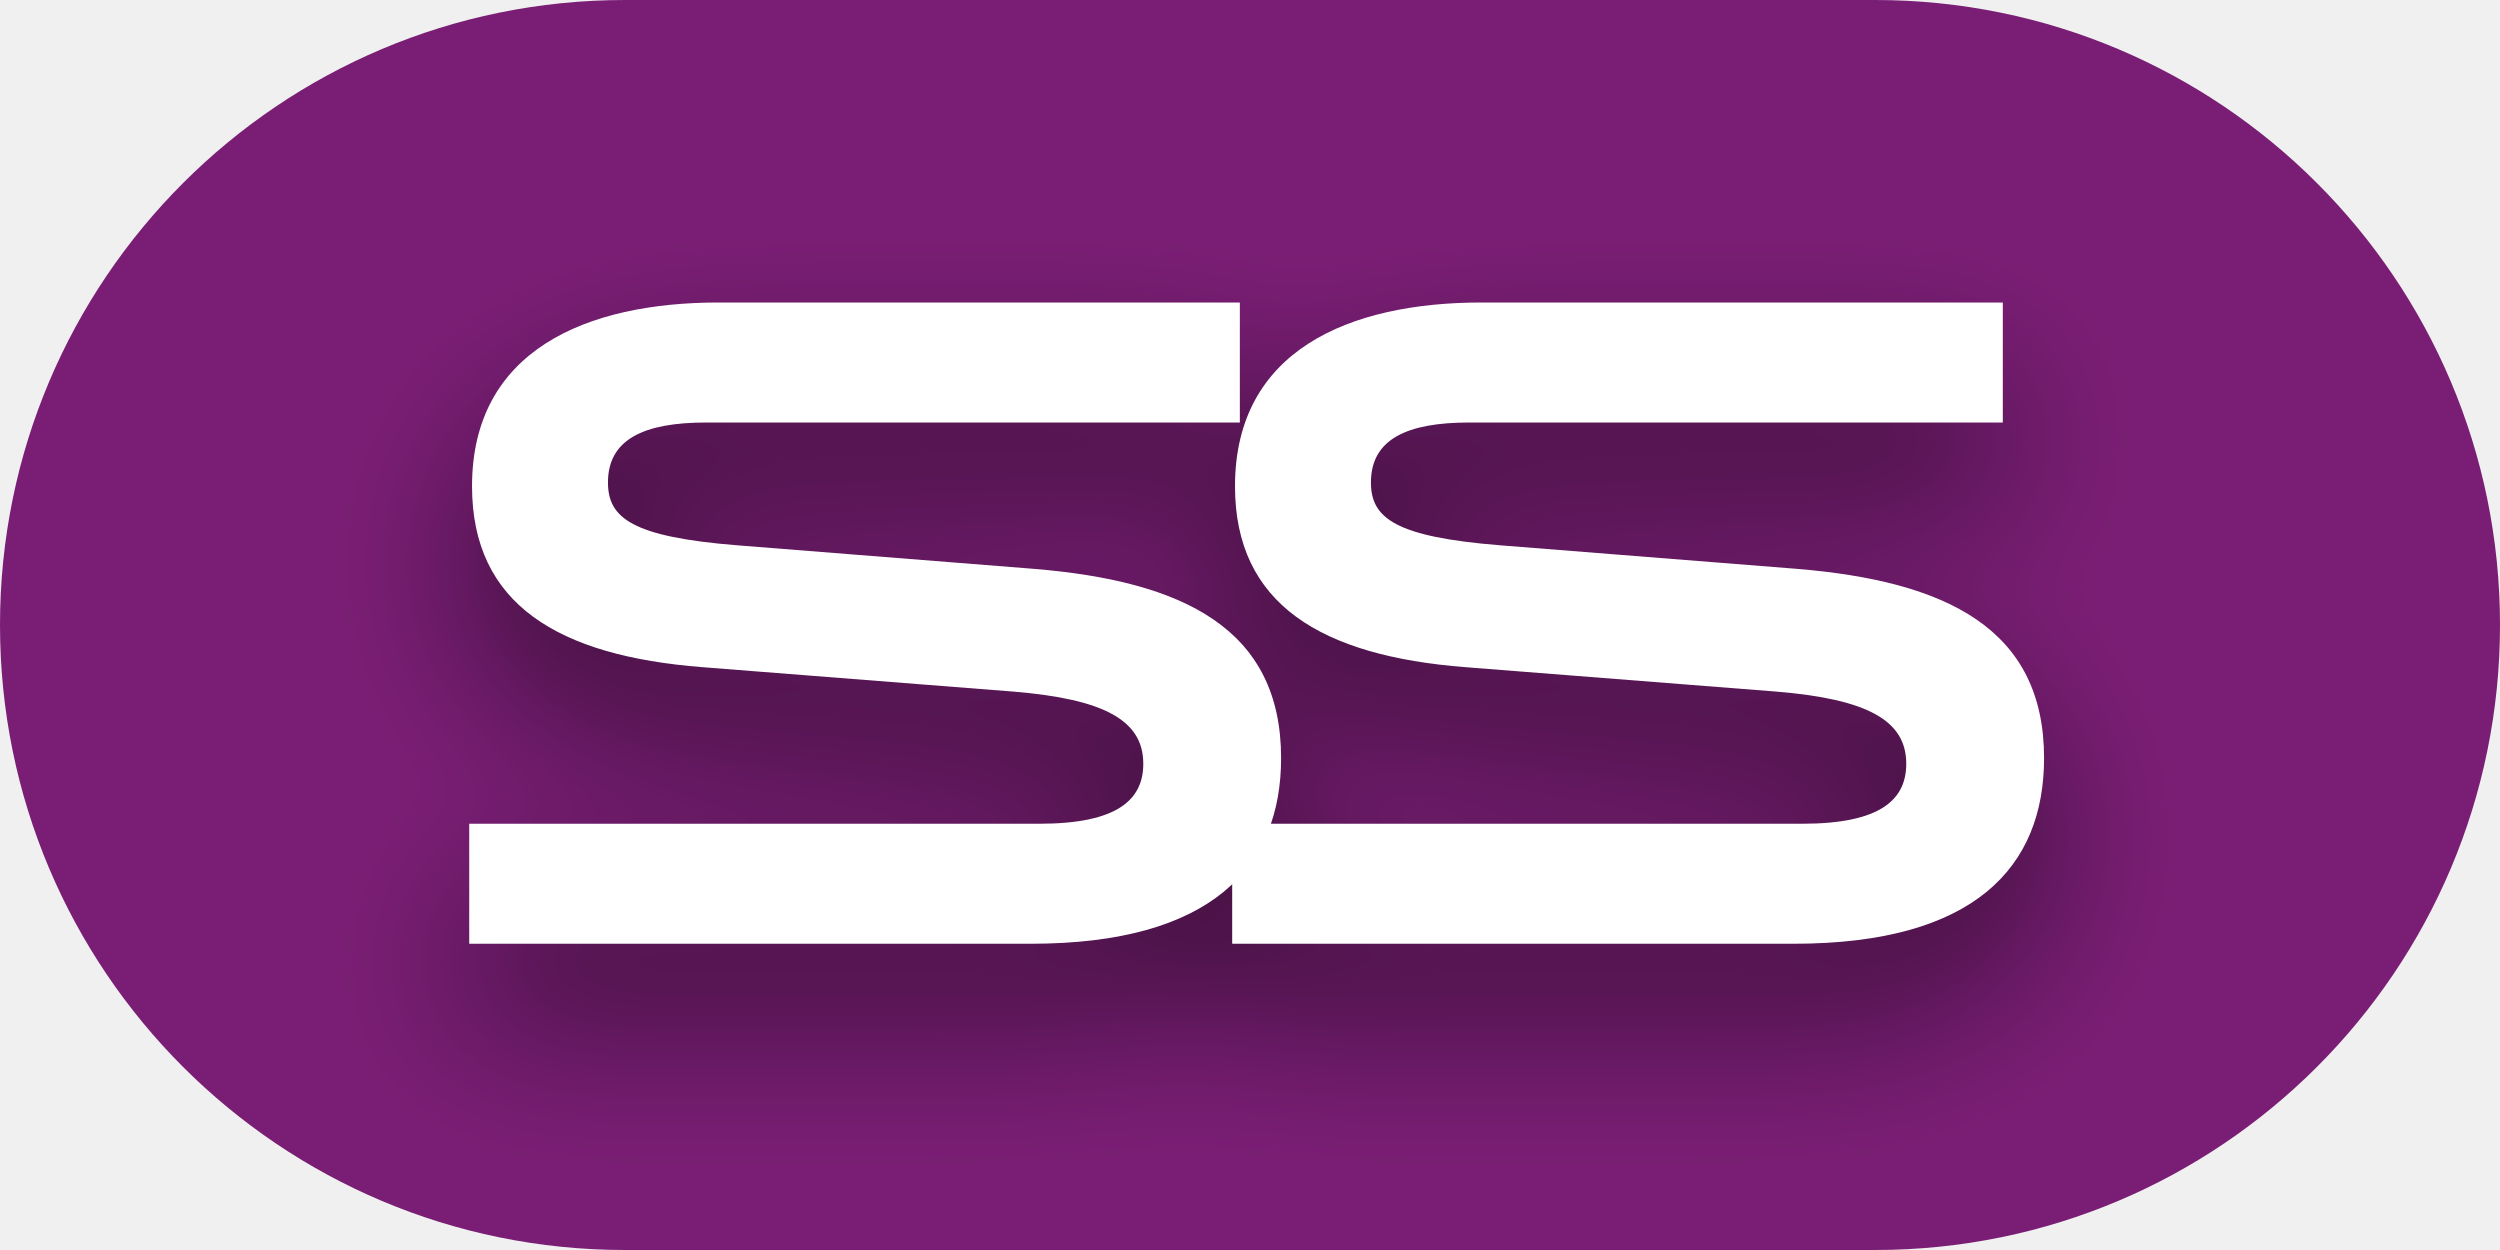
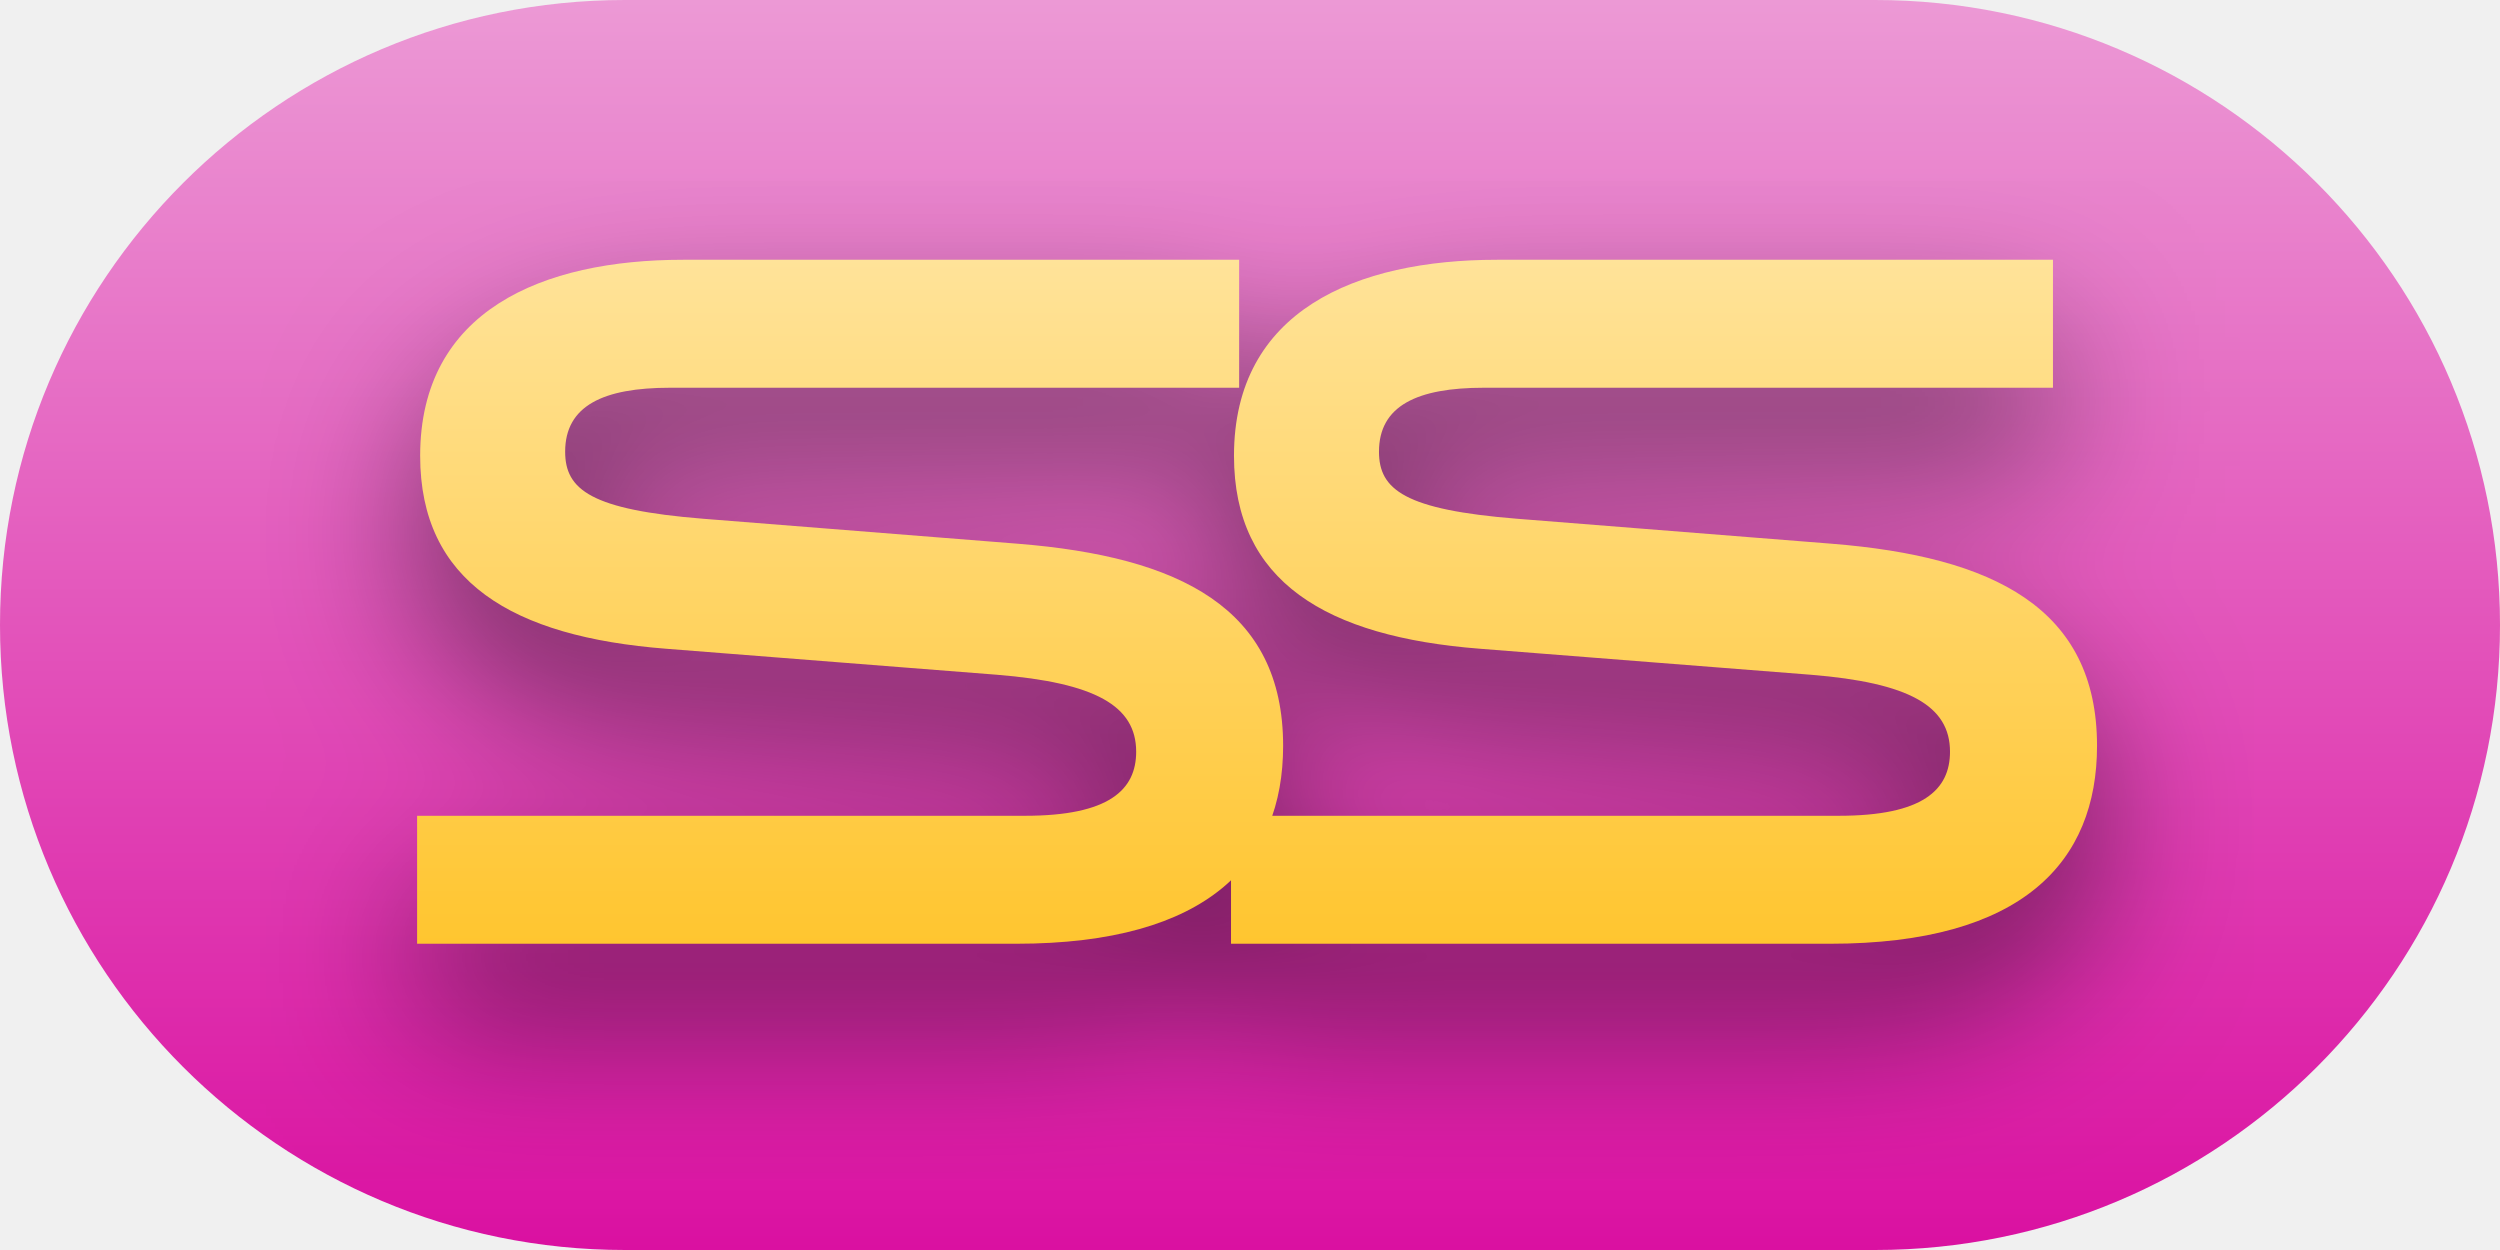
<svg xmlns="http://www.w3.org/2000/svg" width="32" height="16" viewBox="0 0 32 16" fill="none">
-   <g clip-path="url(#clip0)">
-     <rect width="32" height="16" rx="8" fill="#7A1E75" />
-     <g filter="url(#filter0_d)">
-       <path d="M6.006 10.544V12.08H13.194C15.51 12.08 16.398 11.096 16.398 9.704C16.398 8.048 15.15 7.436 13.218 7.28L9.438 6.98C8.094 6.872 7.782 6.632 7.782 6.176C7.782 5.624 8.238 5.408 9.042 5.408H15.87V3.872H9.198C7.506 3.872 6.042 4.484 6.042 6.224C6.042 7.736 7.146 8.396 8.994 8.54L12.966 8.852C14.142 8.948 14.634 9.224 14.634 9.776C14.634 10.232 14.31 10.544 13.302 10.544H6.006ZM15.772 10.544V12.08H22.96C25.276 12.08 26.164 11.096 26.164 9.704C26.164 8.048 24.916 7.436 22.984 7.28L19.204 6.98C17.86 6.872 17.548 6.632 17.548 6.176C17.548 5.624 18.004 5.408 18.808 5.408H25.636V3.872H18.964C17.272 3.872 15.808 4.484 15.808 6.224C15.808 7.736 16.912 8.396 18.76 8.54L22.732 8.852C23.908 8.948 24.4 9.224 24.4 9.776C24.4 10.232 24.076 10.544 23.068 10.544H15.772Z" fill="white" />
-     </g>
+   <rect width="32" height="16" rx="8" fill="url(#paint0_linear)" />
+   <g filter="url(#filter0_d)">
+     <path d="M5.339 10.442V12.08H13.007C15.477 12.08 16.424 11.03 16.424 9.546C16.424 7.779 15.093 7.126 13.032 6.96L9 6.64C7.566 6.525 7.234 6.269 7.234 5.782C7.234 5.194 7.72 4.963 8.578 4.963H15.861V3.325H8.744C6.939 3.325 5.378 3.978 5.378 5.834C5.378 7.446 6.555 8.15 8.527 8.304L12.763 8.637C14.018 8.739 14.543 9.034 14.543 9.622C14.543 10.109 14.197 10.442 13.122 10.442H5.339ZM15.757 10.442V12.08H23.424C25.894 12.08 26.842 11.03 26.842 9.546C26.842 7.779 25.51 7.126 23.45 6.96L19.418 6.64C17.984 6.525 17.651 6.269 17.651 5.782C17.651 5.194 18.138 4.963 18.995 4.963H26.278V3.325H19.162C17.357 3.325 15.795 3.978 15.795 5.834C15.795 7.446 16.973 8.15 18.944 8.304L23.181 8.637C24.435 8.739 24.96 9.034 24.96 9.622C24.96 10.109 24.614 10.442 23.539 10.442H15.757Z" fill="url(#paint1_linear)" />
  </g>
  <defs>
-     <filter id="filter0_d" x="4.006" y="2.872" width="24.158" height="12.208" filterUnits="userSpaceOnUse" color-interpolation-filters="sRGB">
+     <filter id="filter0_d" x="3.339" y="2.325" width="25.502" height="12.755" filterUnits="userSpaceOnUse" color-interpolation-filters="sRGB">
      <feFlood flood-opacity="0" result="BackgroundImageFix" />
      <feColorMatrix in="SourceAlpha" type="matrix" values="0 0 0 0 0 0 0 0 0 0 0 0 0 0 0 0 0 0 127 0" />
      <feOffset dy="1" />
      <feGaussianBlur stdDeviation="1" />
      <feColorMatrix type="matrix" values="0 0 0 0 0 0 0 0 0 0 0 0 0 0 0 0 0 0 0.5 0" />
      <feBlend mode="normal" in2="BackgroundImageFix" result="effect1_dropShadow" />
      <feBlend mode="normal" in="SourceGraphic" in2="effect1_dropShadow" result="shape" />
    </filter>
-     <clipPath id="clip0">
-       <rect width="32" height="16" fill="white" />
-     </clipPath>
+     <linearGradient id="paint0_linear" x1="16" y1="0" x2="16" y2="16" gradientUnits="userSpaceOnUse">
+       <stop stop-color="#EC99D5" />
+       <stop offset="1" stop-color="#DA10A1" />
+     </linearGradient>
+     <linearGradient id="paint1_linear" x1="16" y1="2.08" x2="16" y2="16" gradientUnits="userSpaceOnUse">
+       <stop stop-color="#FFE7A8" />
+       <stop offset="1" stop-color="#FFB800" />
+     </linearGradient>
  </defs>
</svg>
